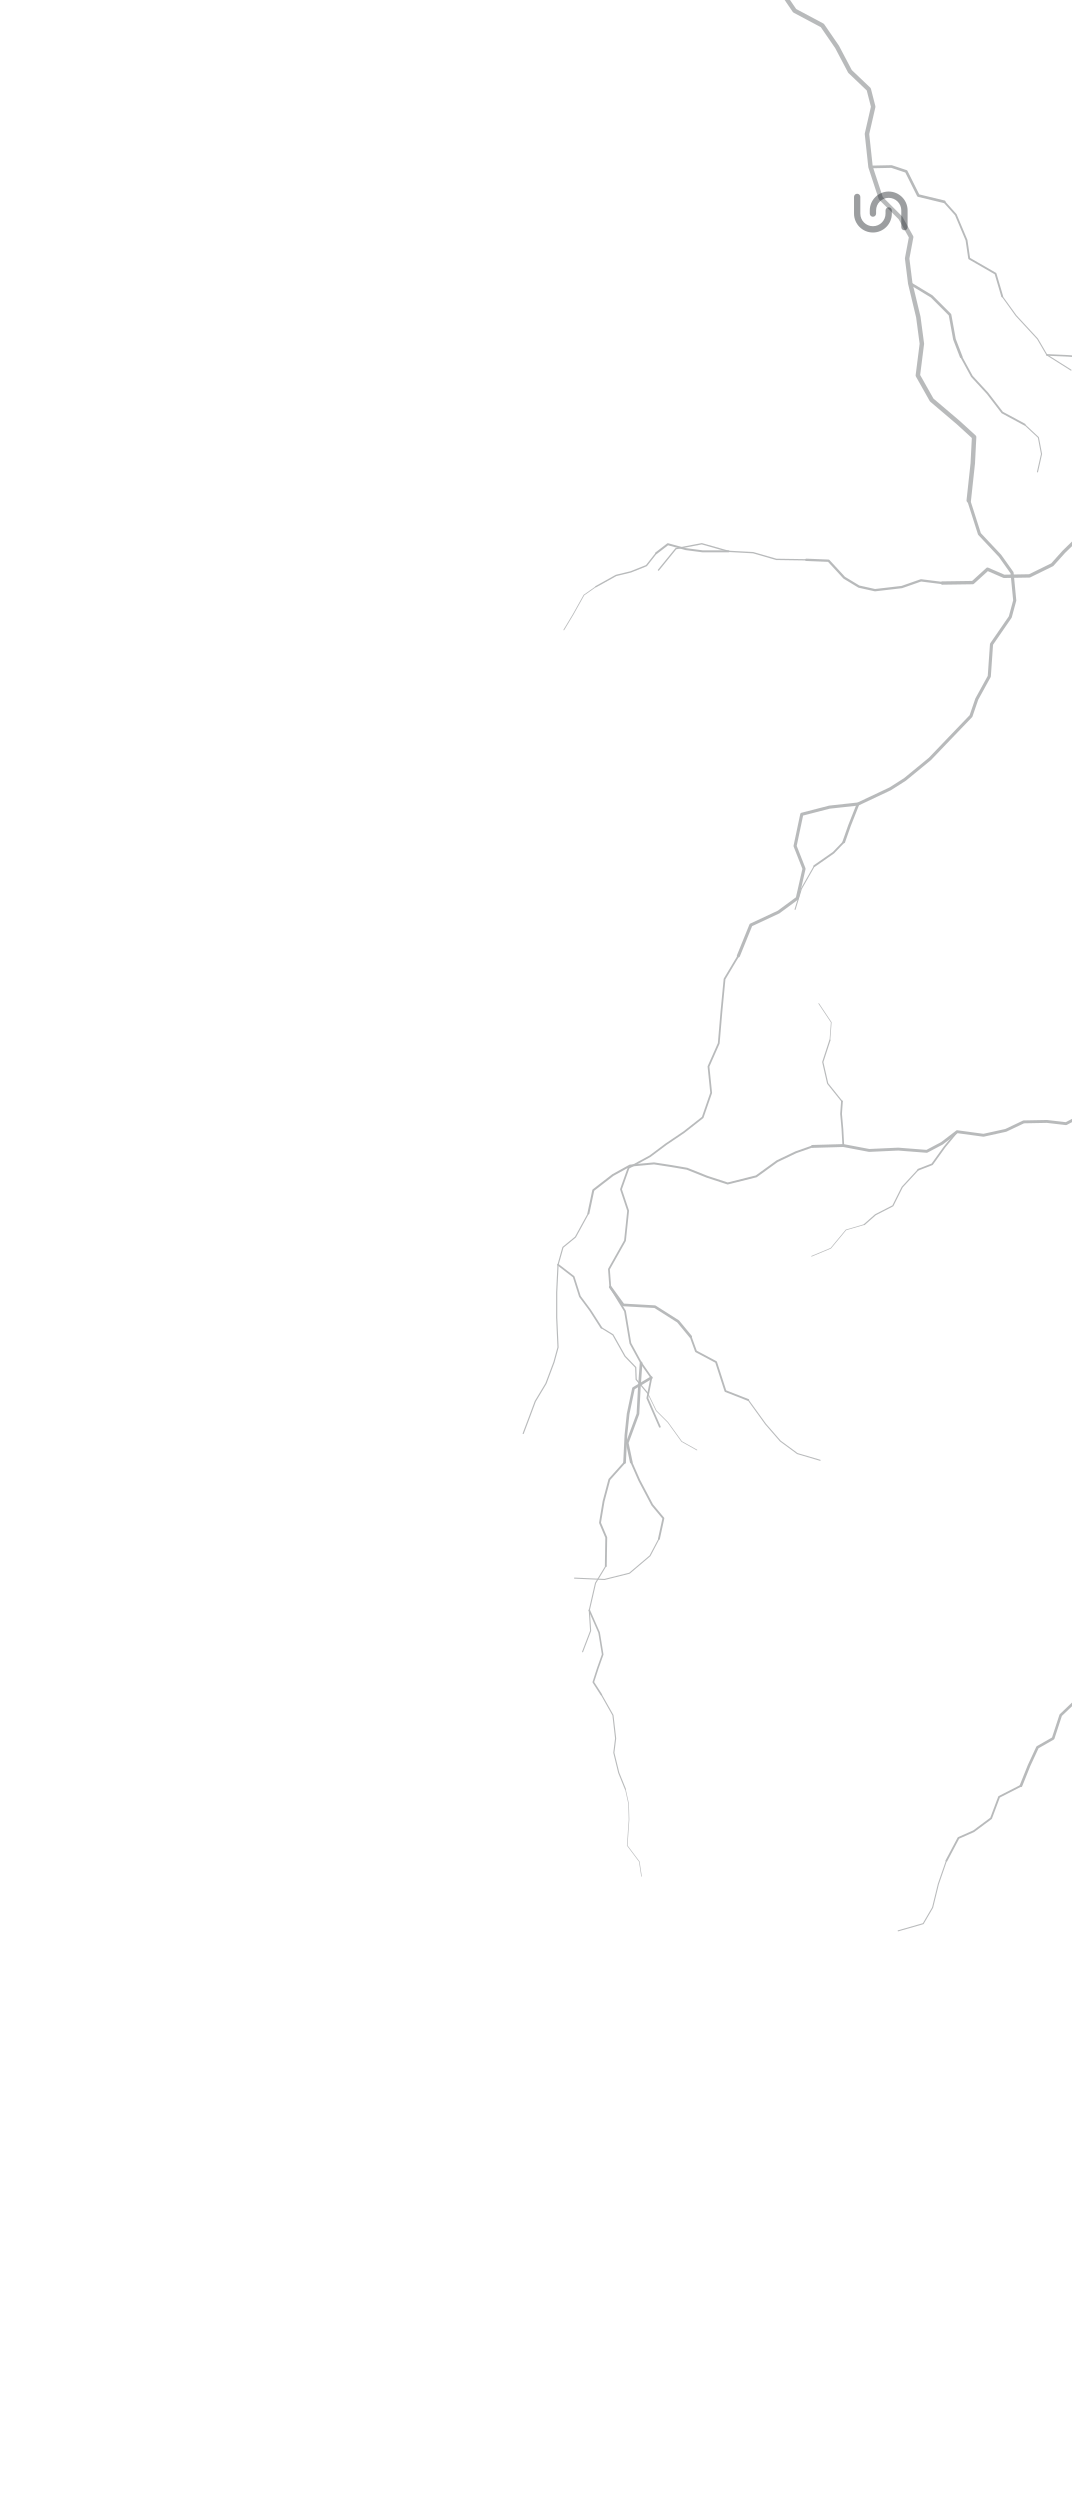
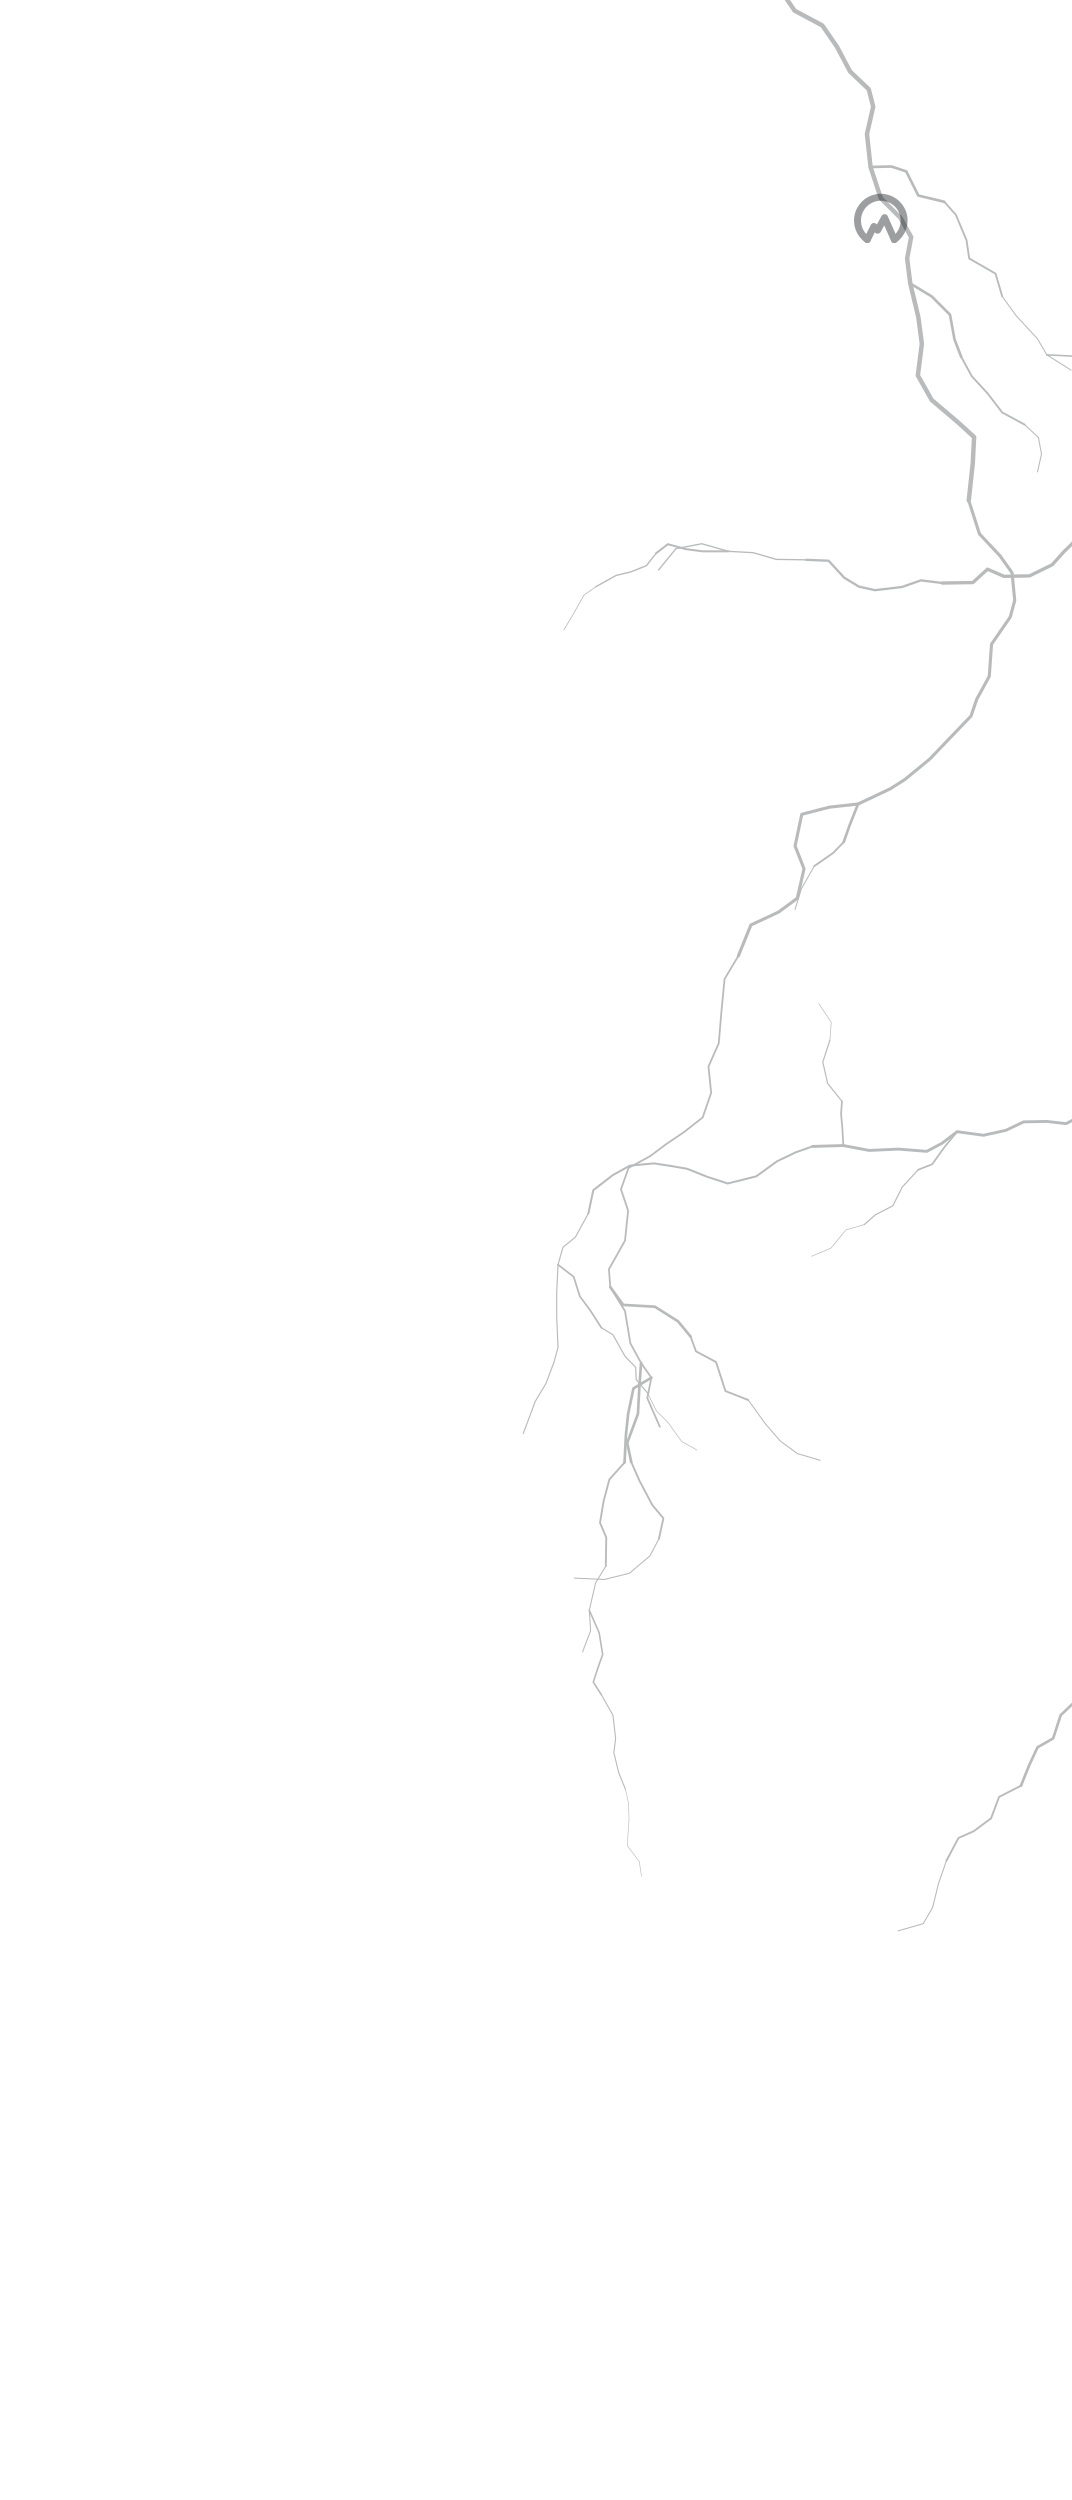
<svg xmlns="http://www.w3.org/2000/svg" width="240" height="560" viewBox="0 0 240 560">
  <g fill="none" stroke="#12181c" stroke-linecap="round" stroke-linejoin="round" opacity="0.3">
    <path d="M234.5 79.5L239 79.7L241.9 79.9" stroke-width="0.36" />
    <path d="M241.9 79.9L246.3 78.6L249 81L251.8 84.8" stroke-width="0.25" />
    <path d="M251.8 84.8L256.5 87.6L259.7 89.7" stroke-width="0.14" />
    <path d="M195 37.4L199.7 37.3L203 38.4L205.7 43.8L211.5 45.2" stroke-width="0.6" />
    <path d="M211.5 45.2L214.1 48.1L216.5 53.8L217.1 57.9L223 61.3L224.5 66.4" stroke-width="0.42" />
    <path d="M224.5 66.4L227.6 70.7L232.4 75.9L234.5 79.5L239.9 82.9" stroke-width="0.24" />
    <path d="M203.9 63.5L208.7 66.4L212.8 70.5L213.8 76L215.3 79.9" stroke-width="0.6" />
    <path d="M215.3 79.9L217.7 84.3L221.2 88.1L224.5 92.4L229.5 95.1" stroke-width="0.42" />
    <path d="M229.5 95.1L232.6 98L233.3 101.7L232.4 105.7" stroke-width="0.24" />
    <path d="M192.2 180.1L190.3 184.9L189 188.6" stroke-width="0.6" />
    <path d="M189 188.6L186.7 191L182.4 194" stroke-width="0.42" />
    <path d="M182.4 194L179.5 199.1L178.1 203.7" stroke-width="0.24" />
    <path d="M136.7 288.3L139.6 292.3L146.7 292.7L151.9 296L154.7 299.4" stroke-width="0.6" />
    <path d="M154.7 299.4L155.9 302.7L160.4 305.1L162.5 311.6L167.6 313.6" stroke-width="0.42" />
    <path d="M167.6 313.6L171.5 319L174.8 322.8L178.6 325.6L183.7 327.1" stroke-width="0.24" />
    <path d="M143.6 305.3L143.2 311L142.9 316.7L140.5 323.2L141.4 327.5" stroke-width="0.6" />
    <path d="M141.4 327.5L143.2 331.6L146.1 337.1L148.6 340.1L147.6 344.7" stroke-width="0.42" />
    <path d="M147.6 344.7L145.6 348.5L141 352.4L135.4 353.8L128.7 353.5" stroke-width="0.24" />
    <path d="M132 360.7L134.2 365.7L135 370.6L133.9 373.7L132.9 376.8L134.7 379.6" stroke-width="0.36" />
    <path d="M134.7 379.6L137.3 384.2L137.9 389.4L137.5 392.6L138.6 397.1L140.1 400.8" stroke-width="0.25" />
    <path d="M140.1 400.8L140.8 404L140.9 407.6L140.5 413.4L143.2 417L143.7 420.3" stroke-width="0.14" />
    <path d="M145.9 308.6L141.9 311L140.7 316.7L140.2 321.5L139.9 327.6" stroke-width="0.6" />
    <path d="M139.9 327.6L136.5 331.4L135.2 336.3L134.4 341.1L135.8 344.4L135.7 350.8" stroke-width="0.42" />
    <path d="M135.7 350.8L133.4 354.6L132 360.7L132.3 365.3L130.5 370" stroke-width="0.24" />
    <path d="M175 -2L178 2.4L184.2 5.7L187.5 10.5L190.4 16L194.6 20L195.6 23.9L194.2 30L195 37.4L197.3 44.4L201.7 48.8L204.1 53.1L203.2 57.9L203.9 63.5L205.7 71L206.5 77L205.6 84.1L208.7 89.6L214.7 94.7L218.2 97.9L217.9 103.8L217 112.1" stroke-width="1" />
    <path d="M217 112.1L219.4 119.6L224 124.5L226.7 128.3L227.3 134.5L226.3 138.2L222.1 144.3L221.6 151.5L218.8 156.6L217.5 160.4L212.7 165.4L208.3 170L202.7 174.6L199.4 176.7L192.2 180.1L185.8 180.8L179.6 182.4L178.1 189.5L180.1 194.6L178.6 201.2L174.4 204.3L168.2 207.2L165.4 214.1" stroke-width="0.7" />
    <path d="M165.4 214.1L162.3 219.3L161.6 226.6L161 233.7L158.7 238.9L159.3 244.8L157.4 250.3L153.2 253.6L149.2 256.3L145.6 259L140.8 261.6L139.1 266.4L140.7 271.2L140 277.9L136.4 284.3L136.7 288.3L140 293.7L141.2 300.9L143.6 305.3L145.9 308.6L145 313.2L147.8 319.6" stroke-width="0.4" />
    <path d="M163.2 123.5L157.4 123.5L153.6 123L149.6 121.9L147 123.9" stroke-width="0.45" />
    <path d="M147 123.9L144.8 126.7L141.3 128.1L138 128.9L133.5 131.4" stroke-width="0.31" />
    <path d="M133.5 131.4L130.8 133.3L128.4 137.6L126.3 141.1" stroke-width="0.18" />
    <path d="M242 120L238.3 123.6L235.7 126.5L230.6 129L224.9 129.1L221.2 127.5L217.9 130.5L211.1 130.6" stroke-width="0.75" />
    <path d="M211.1 130.6L206.3 130L202 131.5L196 132.2L192.4 131.4L189.1 129.4L185.6 125.6L180.6 125.4" stroke-width="0.52" />
    <path d="M180.6 125.4L173.9 125.3L168.7 123.8L163.2 123.5L157.2 121.8L151.4 122.9L147.5 127.7" stroke-width="0.3" />
    <path d="M242 380L237.6 384.2L235.9 389.4L232.4 391.4L230.5 395.5L228.7 400" stroke-width="0.6" />
    <path d="M228.7 400L223.8 402.5L222 407.3L218.1 410.2L214.7 411.7L212 416.8" stroke-width="0.42" />
    <path d="M212 416.8L210.2 422L208.9 427.3L206.8 430.9L201.2 432.5" stroke-width="0.24" />
    <path d="M214.4 253.5L211.6 256.9L208.8 260.8L205.7 262" stroke-width="0.39" />
    <path d="M205.7 262L202.1 265.9L200 270.1L196.1 272.1L193.6 274.3" stroke-width="0.27" />
    <path d="M193.6 274.3L189.5 275.5L186.1 279.6L181.8 281.4" stroke-width="0.16" />
    <path d="M188.9 256.6L188.7 252.9L188.4 249.5L188.6 246.7" stroke-width="0.39" />
    <path d="M188.6 246.7L185.4 242.7L184.3 237.9L185.9 233" stroke-width="0.27" />
    <path d="M185.9 233L186.2 229L183.4 224.8" stroke-width="0.16" />
    <path d="M125 283.3L128.5 286L129.9 290.4L132.2 293.5L134.7 297.4" stroke-width="0.39" />
    <path d="M134.7 297.4L137.3 299L140 303.8L142.4 306.3L142.5 309L145.1 312.1" stroke-width="0.27" />
    <path d="M145.1 312.1L147 316L149.6 318.6L152.7 322.9L156.1 324.8" stroke-width="0.16" />
    <path d="M242 250L238.8 251.7L234.5 251.2L229.3 251.3L225.3 253.2L220.3 254.3L214.4 253.5L211 256.1L207.6 257.9L201.2 257.4L194.7 257.7L188.9 256.6L182 256.8" stroke-width="0.65" />
    <path d="M182 256.8L178.3 258.1L174.1 260.1L169.4 263.5L163 265.1L158.4 263.6L153.9 261.8L150.4 261.2L146.5 260.6L141.1 261.1L137.3 263.2L132.9 266.6L131.8 271.8" stroke-width="0.45" />
    <path d="M131.8 271.8L128.9 277.1L126.1 279.4L125 283.3L124.7 289.5L124.7 295.1L125 301.8L124.1 305.1L122.3 309.9L119.9 313.9L118.6 317.4L117.2 321.1" stroke-width="0.26" />
  </g>
-   <g opacity="0.42">
-     <path transform="translate(191.3 43.4) scale(0.0353) translate(-86 -140)" fill="#12181c" d="M86 160L86 266A120 120 0 0 0 326 266L326 246A20 20 0 0 0 286 246L286 266A80 80 0 0 1 126 266L126 160A20 20 0 0 0 86 160ZM426 352L426 246A120 120 0 0 0 186 246L186 266A20 20 0 0 0 226 266L226 246A80 80 0 0 1 386 246L386 352A20 20 0 0 0 426 352Z" />
+   <g opacity="0.42" fill="none" stroke="#12181c" stroke-width="11" stroke-linecap="round" stroke-linejoin="round" transform="translate(191.3 43.4) scale(0.1412) translate(-7.5 -6.1)">
+     <path d="M28.6 78.8 A37 37 0 1 1 71.4 78.8" />
+     <path d="M28.6 78.8 L39 58 L45 64 L56 44 L71.4 78.8" />
  </g>
</svg>
